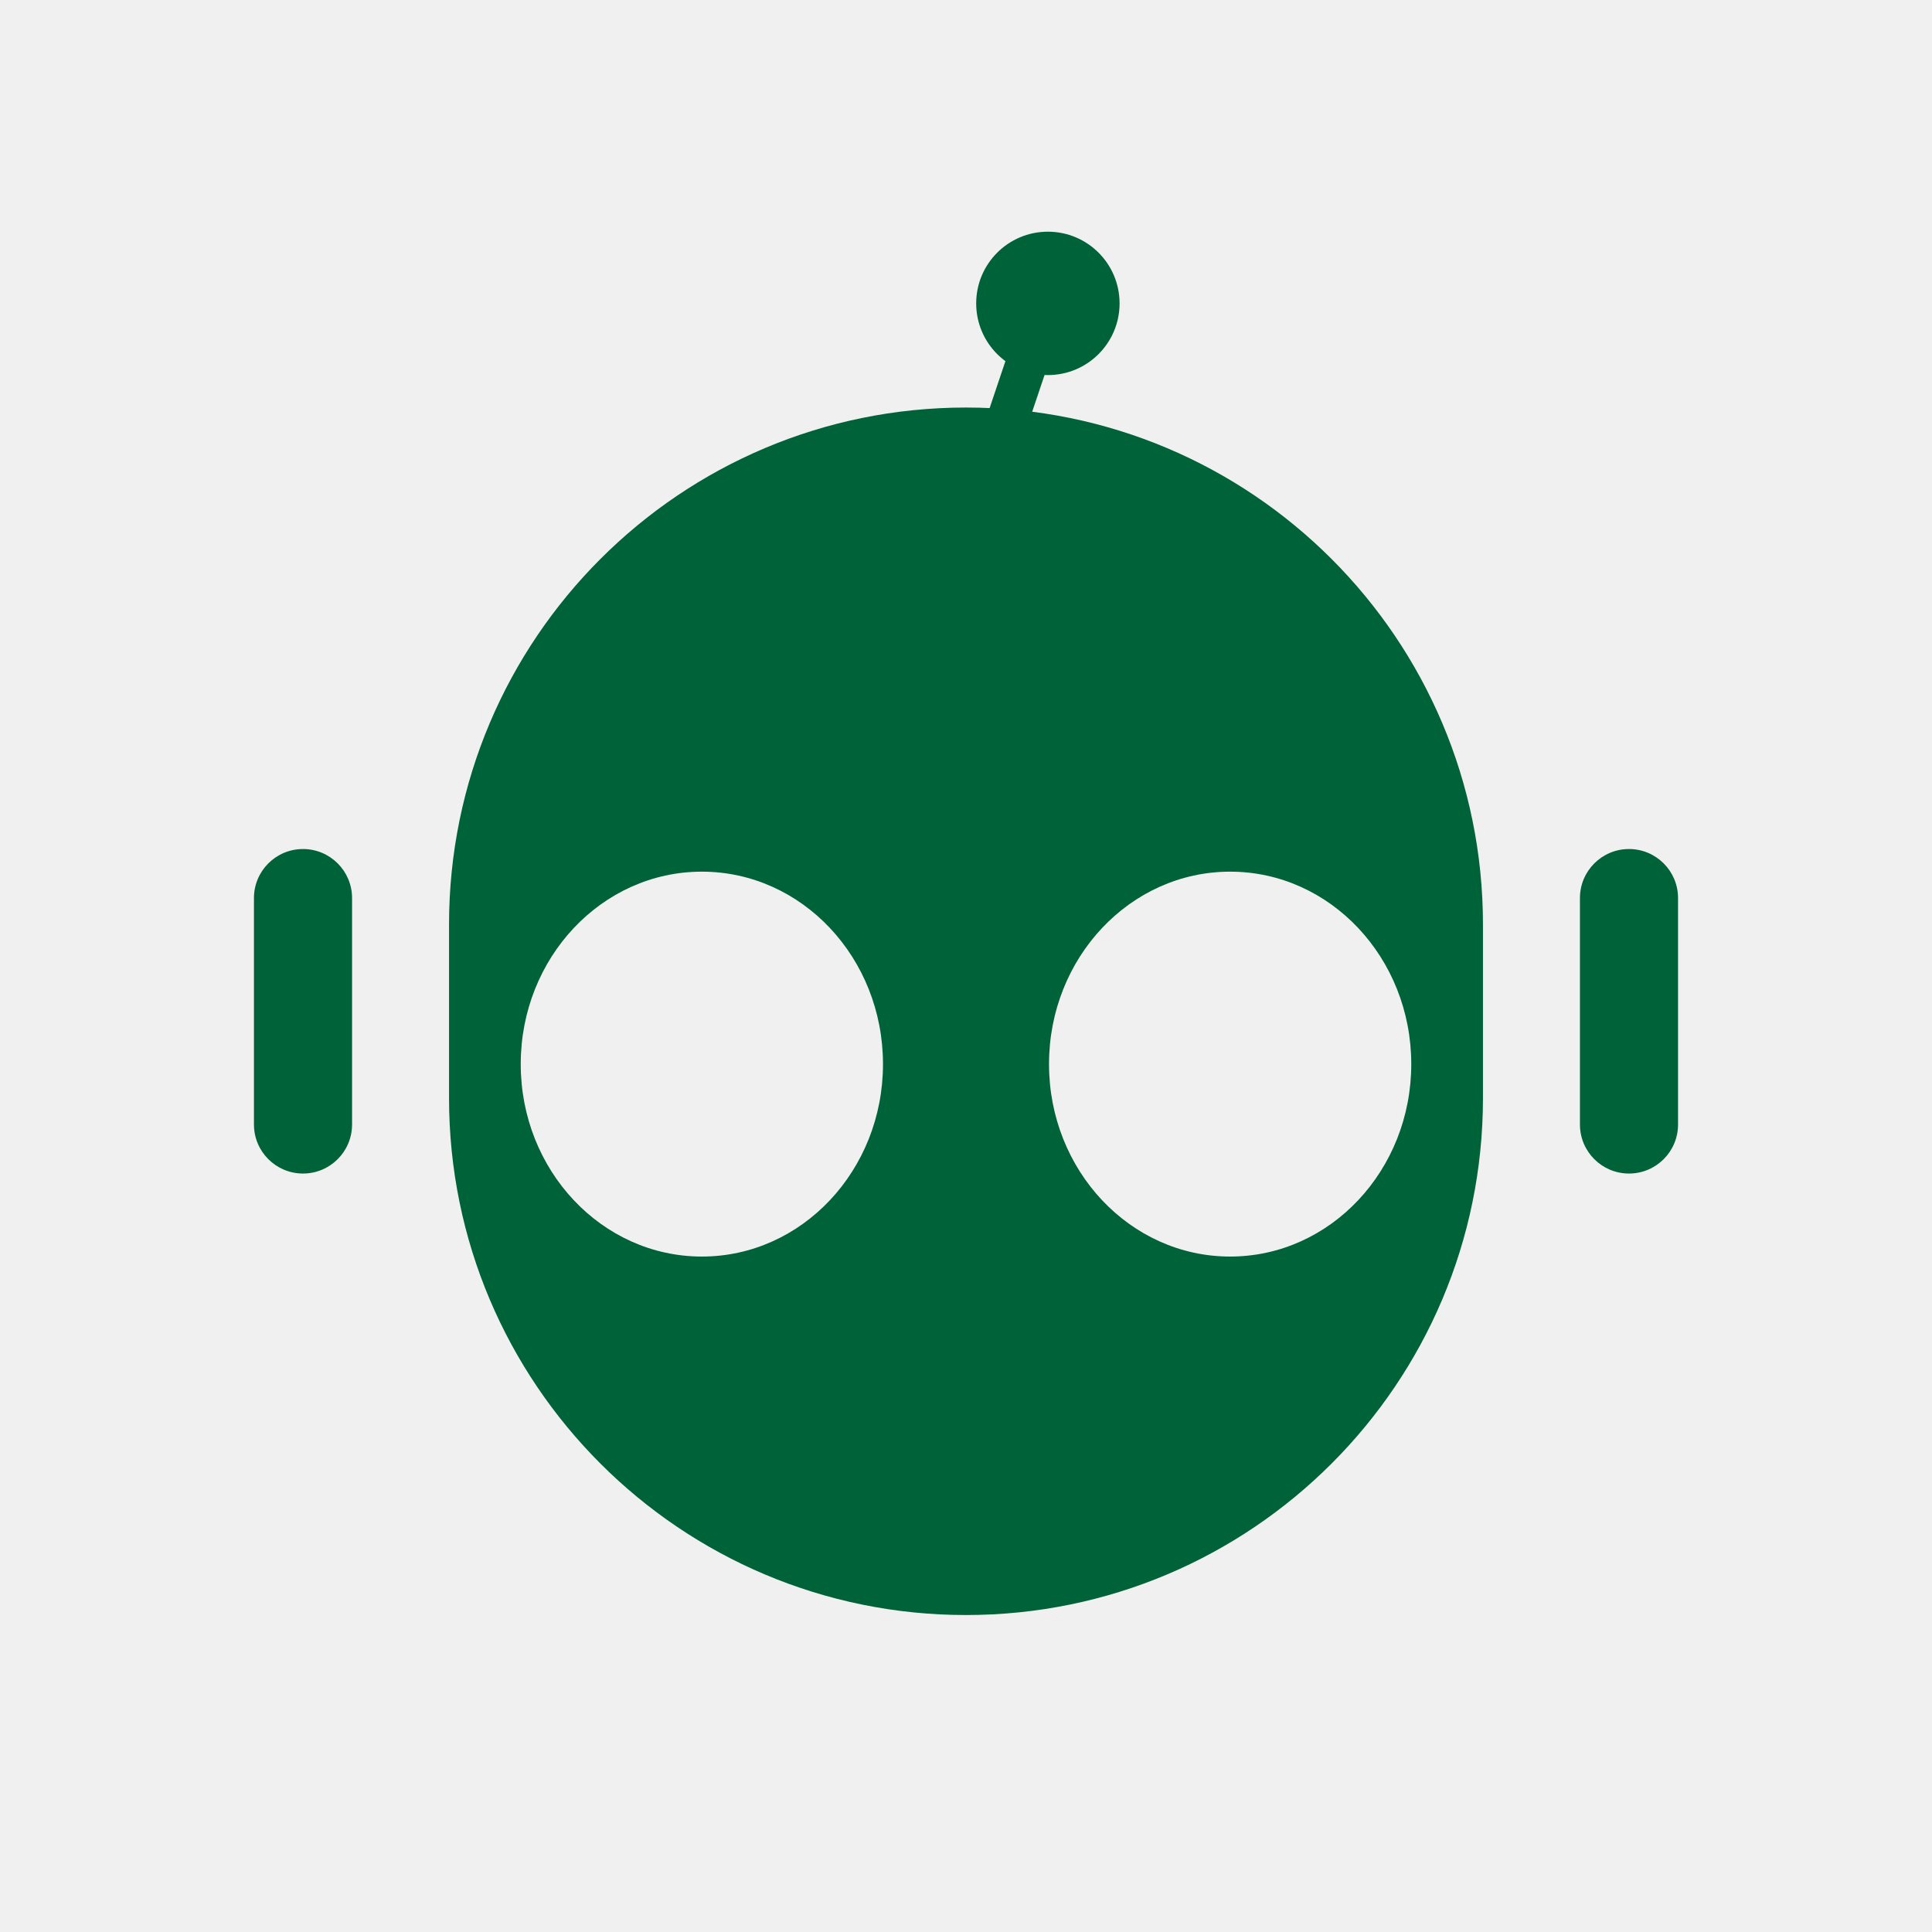
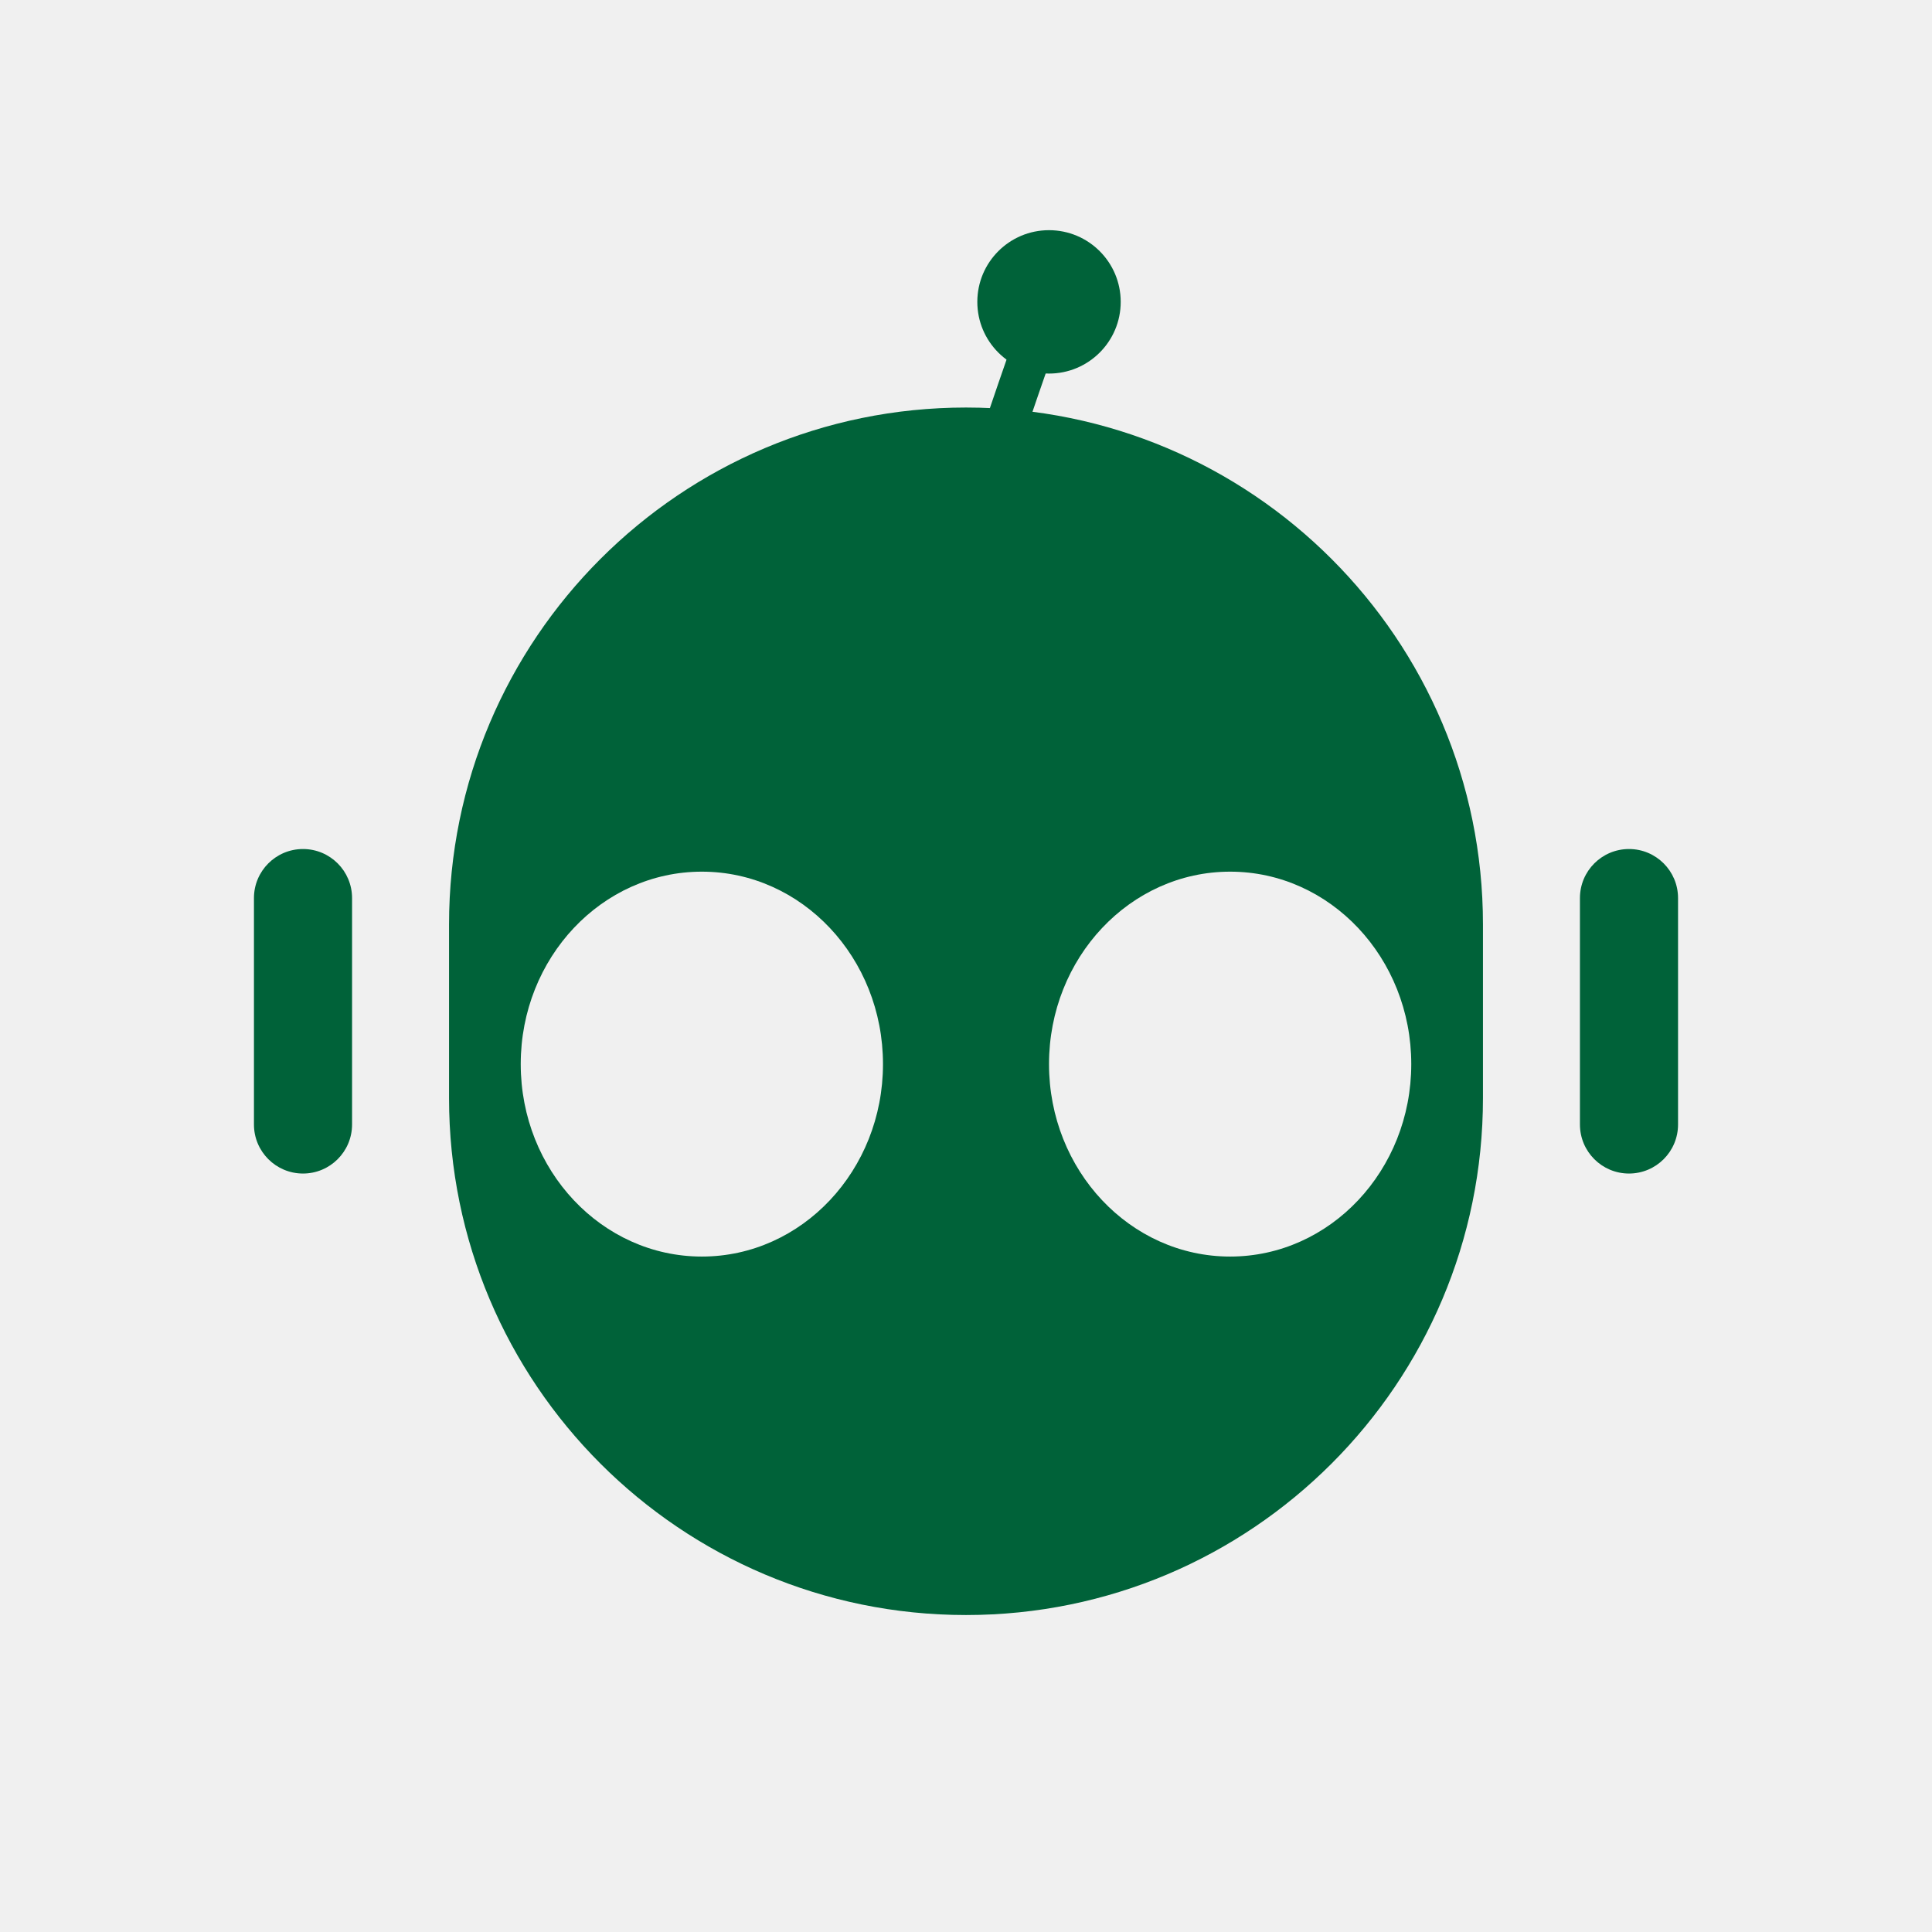
<svg xmlns="http://www.w3.org/2000/svg" viewBox="0 0 512 512" width="512" height="512" role="img" aria-labelledby="title desc">
  <defs>
    <mask id="face" maskUnits="userSpaceOnUse" x="0" y="0" width="512" height="512" style="mask-type:luminance">
-       <g>
-         <animateTransform attributeName="transform" type="rotate" values="0 256 144;5 256 144;0 256 144;-3 256 144;0 256 144" dur="4s" repeatCount="indefinite" />
-         <line x1="256" y1="144" x2="273.8" y2="91.1" stroke="white" stroke-width="11" stroke-linecap="round" />
-         <circle cx="277.7" cy="80.4" r="19" fill="white">
-           <animate attributeName="r" values="19;23;19;19" dur="2s" repeatCount="indefinite" keyTimes="0;0.12;0.24;1" />
+       <g data-part="antenna">
+         <path d="M 256 145 Q 267.0 110.5 278 80" stroke="white" fill="none" stroke-width="11" stroke-linecap="round">
+           <animate attributeName="d" values="M 256 145 Q 267.0 110.5 278 80;M 256 145 Q 265.5 102.0 251 63;M 256 145 Q 261.5 104.0 257 67;M 256 145 Q 261.5 104.0 257 67;M 256 145 Q 263.0 110.0 274 79;M 256 145 Q 265.5 104.5 261 68;M 256 145 Q 265.5 104.5 261 68;M 256 145 Q 267.0 110.5 278 80;M 256 145 Q 267.0 110.5 278 80" keyTimes="0;0.07;0.13;0.45;0.53;0.61;0.72;0.85;1" calcMode="spline" keySplines="0.36 0 0.28 1;0.36 0 0.28 1;0.36 0 0.28 1;0.36 0 0.28 1;0.36 0 0.28 1;0.36 0 0.28 1;0.36 0 0.28 1;0.36 0 0.28 1" dur="6s" repeatCount="indefinite" />
+         </path>
+         <circle cx="278" cy="80" r="19" fill="white">
+           <animate attributeName="cx" values="278;251;257;257;274;261;261;278;278" keyTimes="0;0.07;0.13;0.45;0.53;0.61;0.72;0.85;1" calcMode="spline" keySplines="0.36 0 0.28 1;0.36 0 0.28 1;0.36 0 0.28 1;0.36 0 0.28 1;0.36 0 0.28 1;0.36 0 0.28 1;0.36 0 0.28 1;0.36 0 0.28 1" dur="6s" repeatCount="indefinite" />
+           <animate attributeName="cy" values="80;63;67;67;79;68;68;80;80" keyTimes="0;0.07;0.13;0.45;0.53;0.61;0.72;0.85;1" calcMode="spline" keySplines="0.36 0 0.28 1;0.36 0 0.28 1;0.36 0 0.28 1;0.36 0 0.28 1;0.36 0 0.28 1;0.36 0 0.28 1;0.36 0 0.28 1;0.36 0 0.28 1" dur="6s" repeatCount="indefinite" />
        </circle>
      </g>
      <rect x="67.3" y="225" width="26" height="86" rx="13" fill="white" />
      <rect x="418.7" y="225" width="26" height="86" rx="13" fill="white" />
      <g fill="white">
        <rect x="119" y="108" width="274" height="320" rx="137" />
      </g>
      <ellipse cx="186" cy="282" rx="48" ry="51" fill="black">
        <animate attributeName="ry" values="51;51;4;51;51;4;51;51" dur="5.2s" repeatCount="indefinite" keyTimes="0;0.67;0.70;0.73;0.78;0.81;0.84;1" />
      </ellipse>
      <ellipse cx="326" cy="282" rx="48" ry="51" fill="black">
        <animate attributeName="ry" values="51;51;4;51;51;4;51;51" dur="5.2s" repeatCount="indefinite" keyTimes="0;0.67;0.70;0.73;0.78;0.81;0.84;1" />
      </ellipse>
    </mask>
  </defs>
  <g>
-     <animateTransform attributeName="transform" type="translate" values="0 0;-5 0;5 0;-5 0;5 0;-3 0;0 0;0 0" dur="3s" repeatCount="indefinite" keyTimes="0;0.03;0.06;0.09;0.12;0.15;0.18;1" />
+     <animateTransform attributeName="transform" type="translate" values="0 0;-5 0;5 0;-5 0;5 0;-3 0;0 0;0 0" dur="6s" repeatCount="indefinite" keyTimes="0;0.015;0.03;0.045;0.06;0.075;0.09;1" />
    <rect width="512" height="512" fill="#006239" mask="url(#face)" />
  </g>
</svg>
